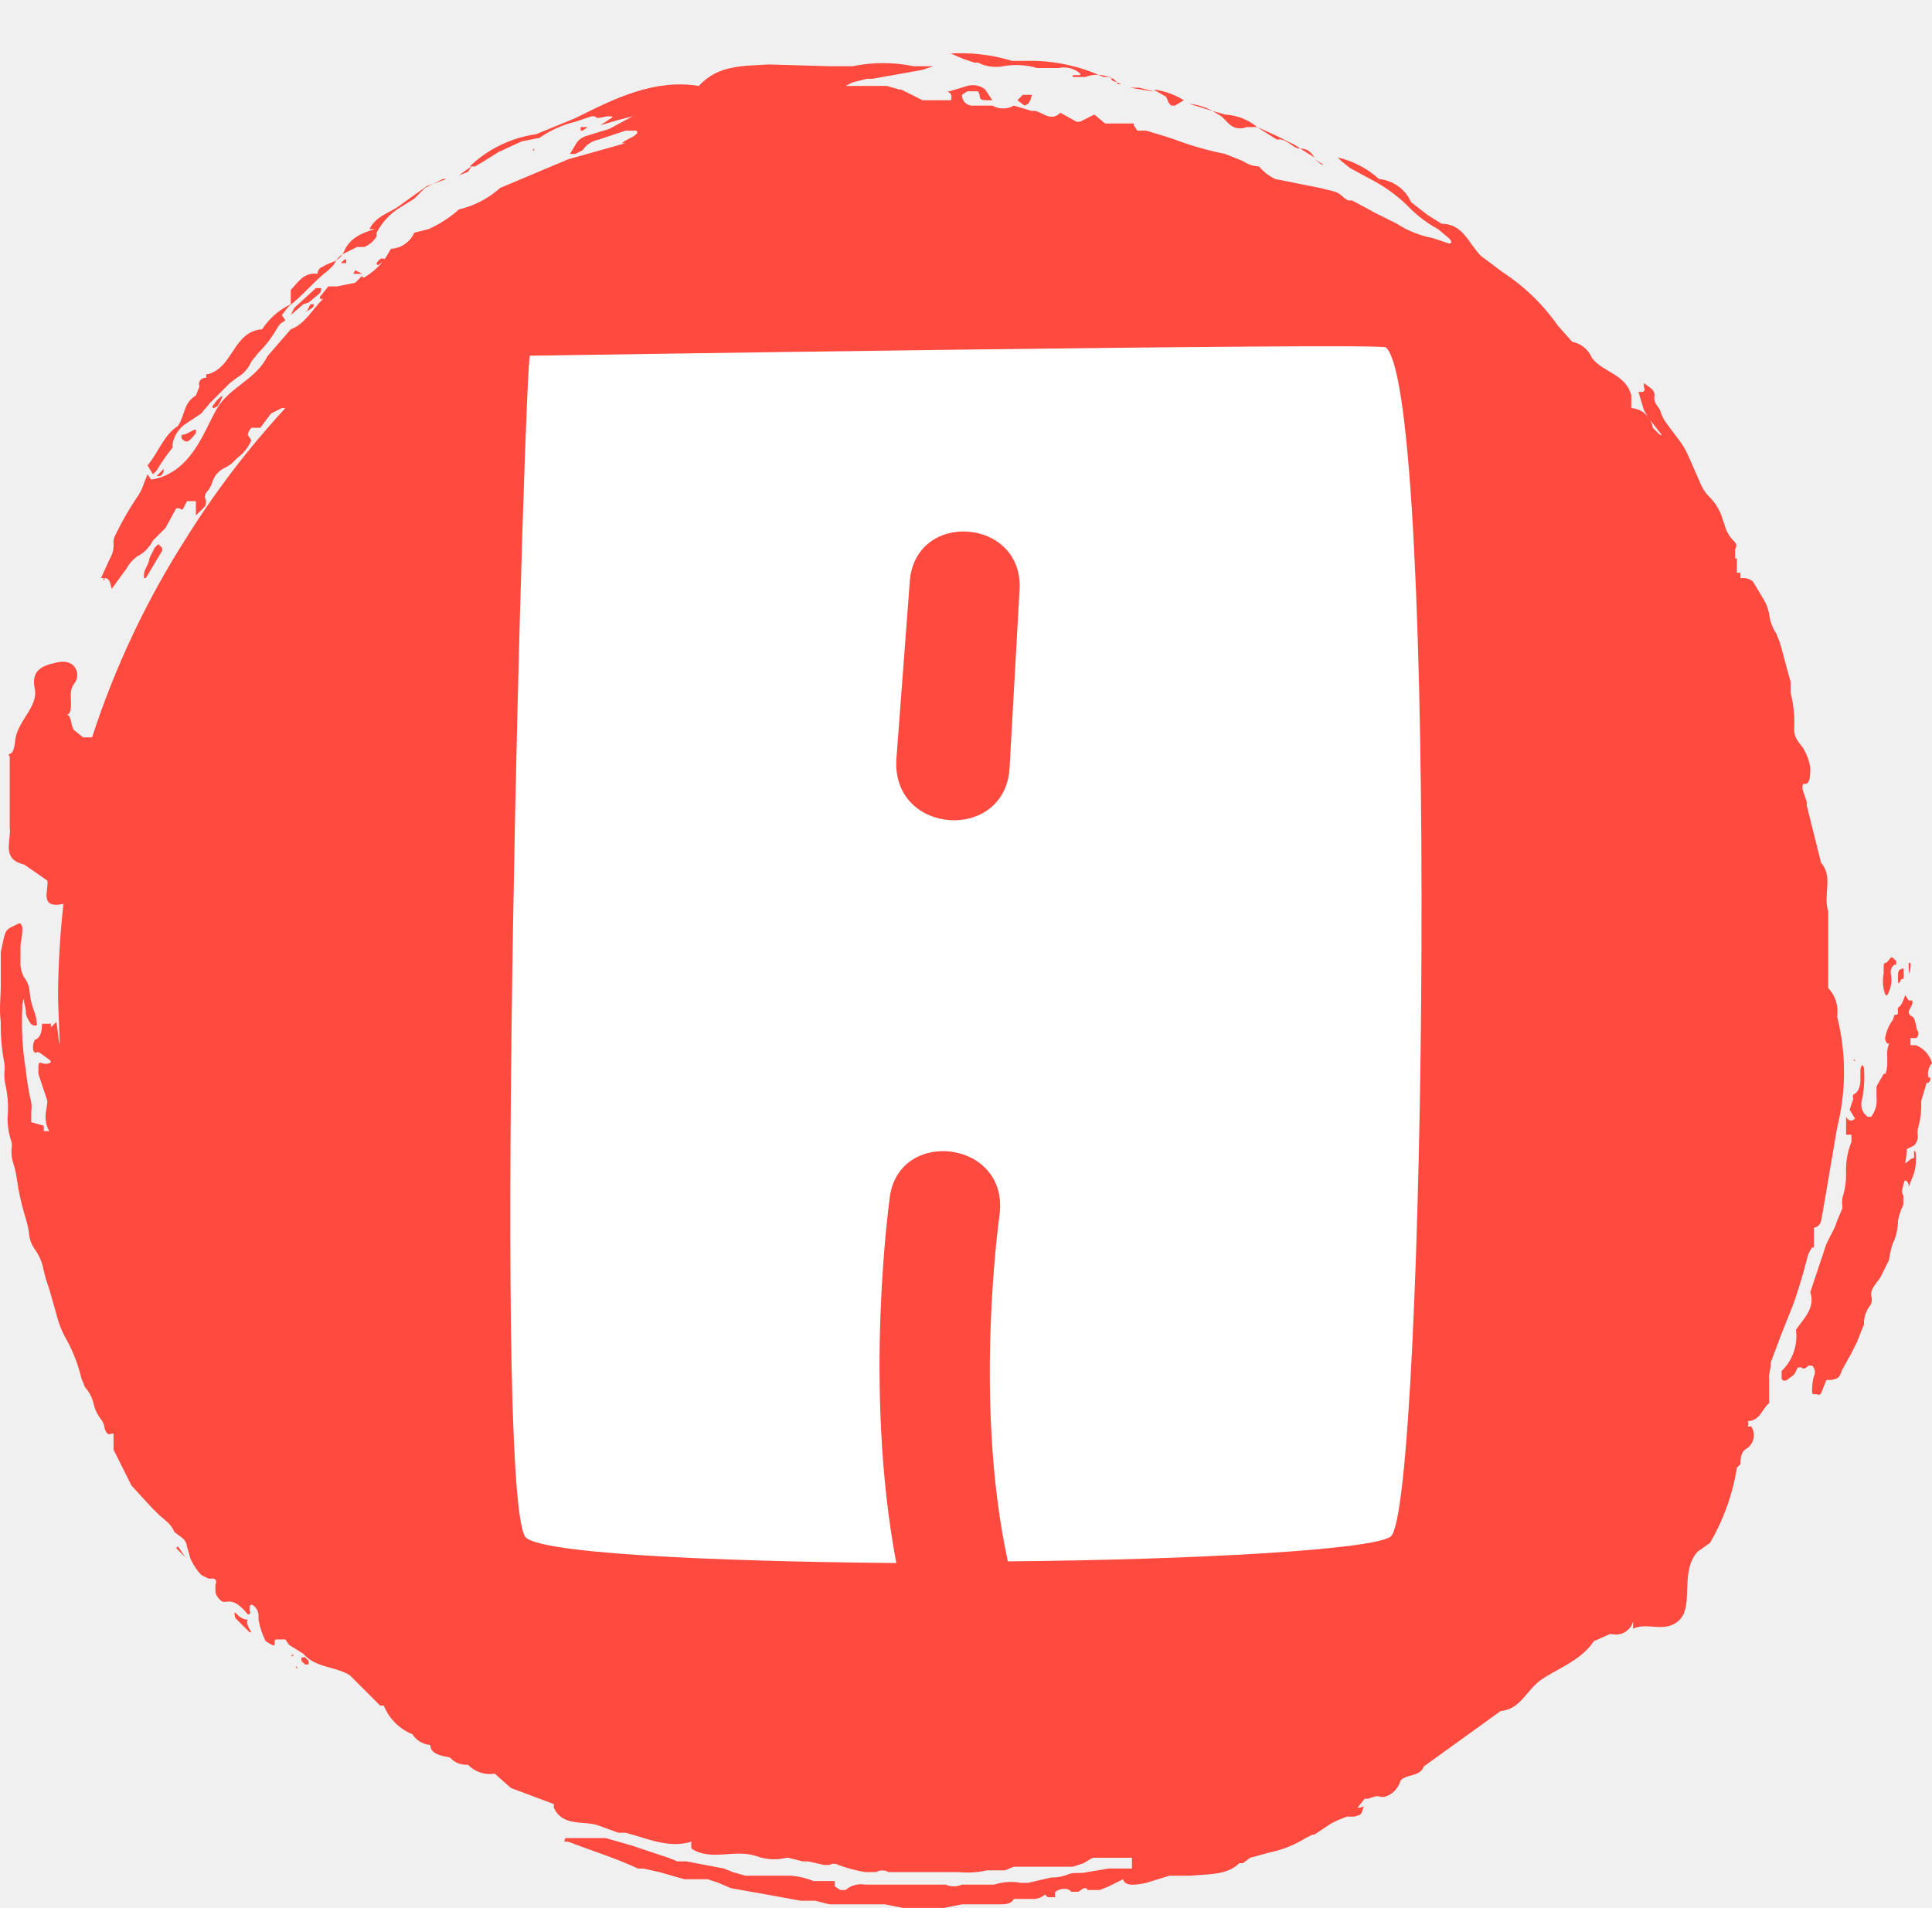
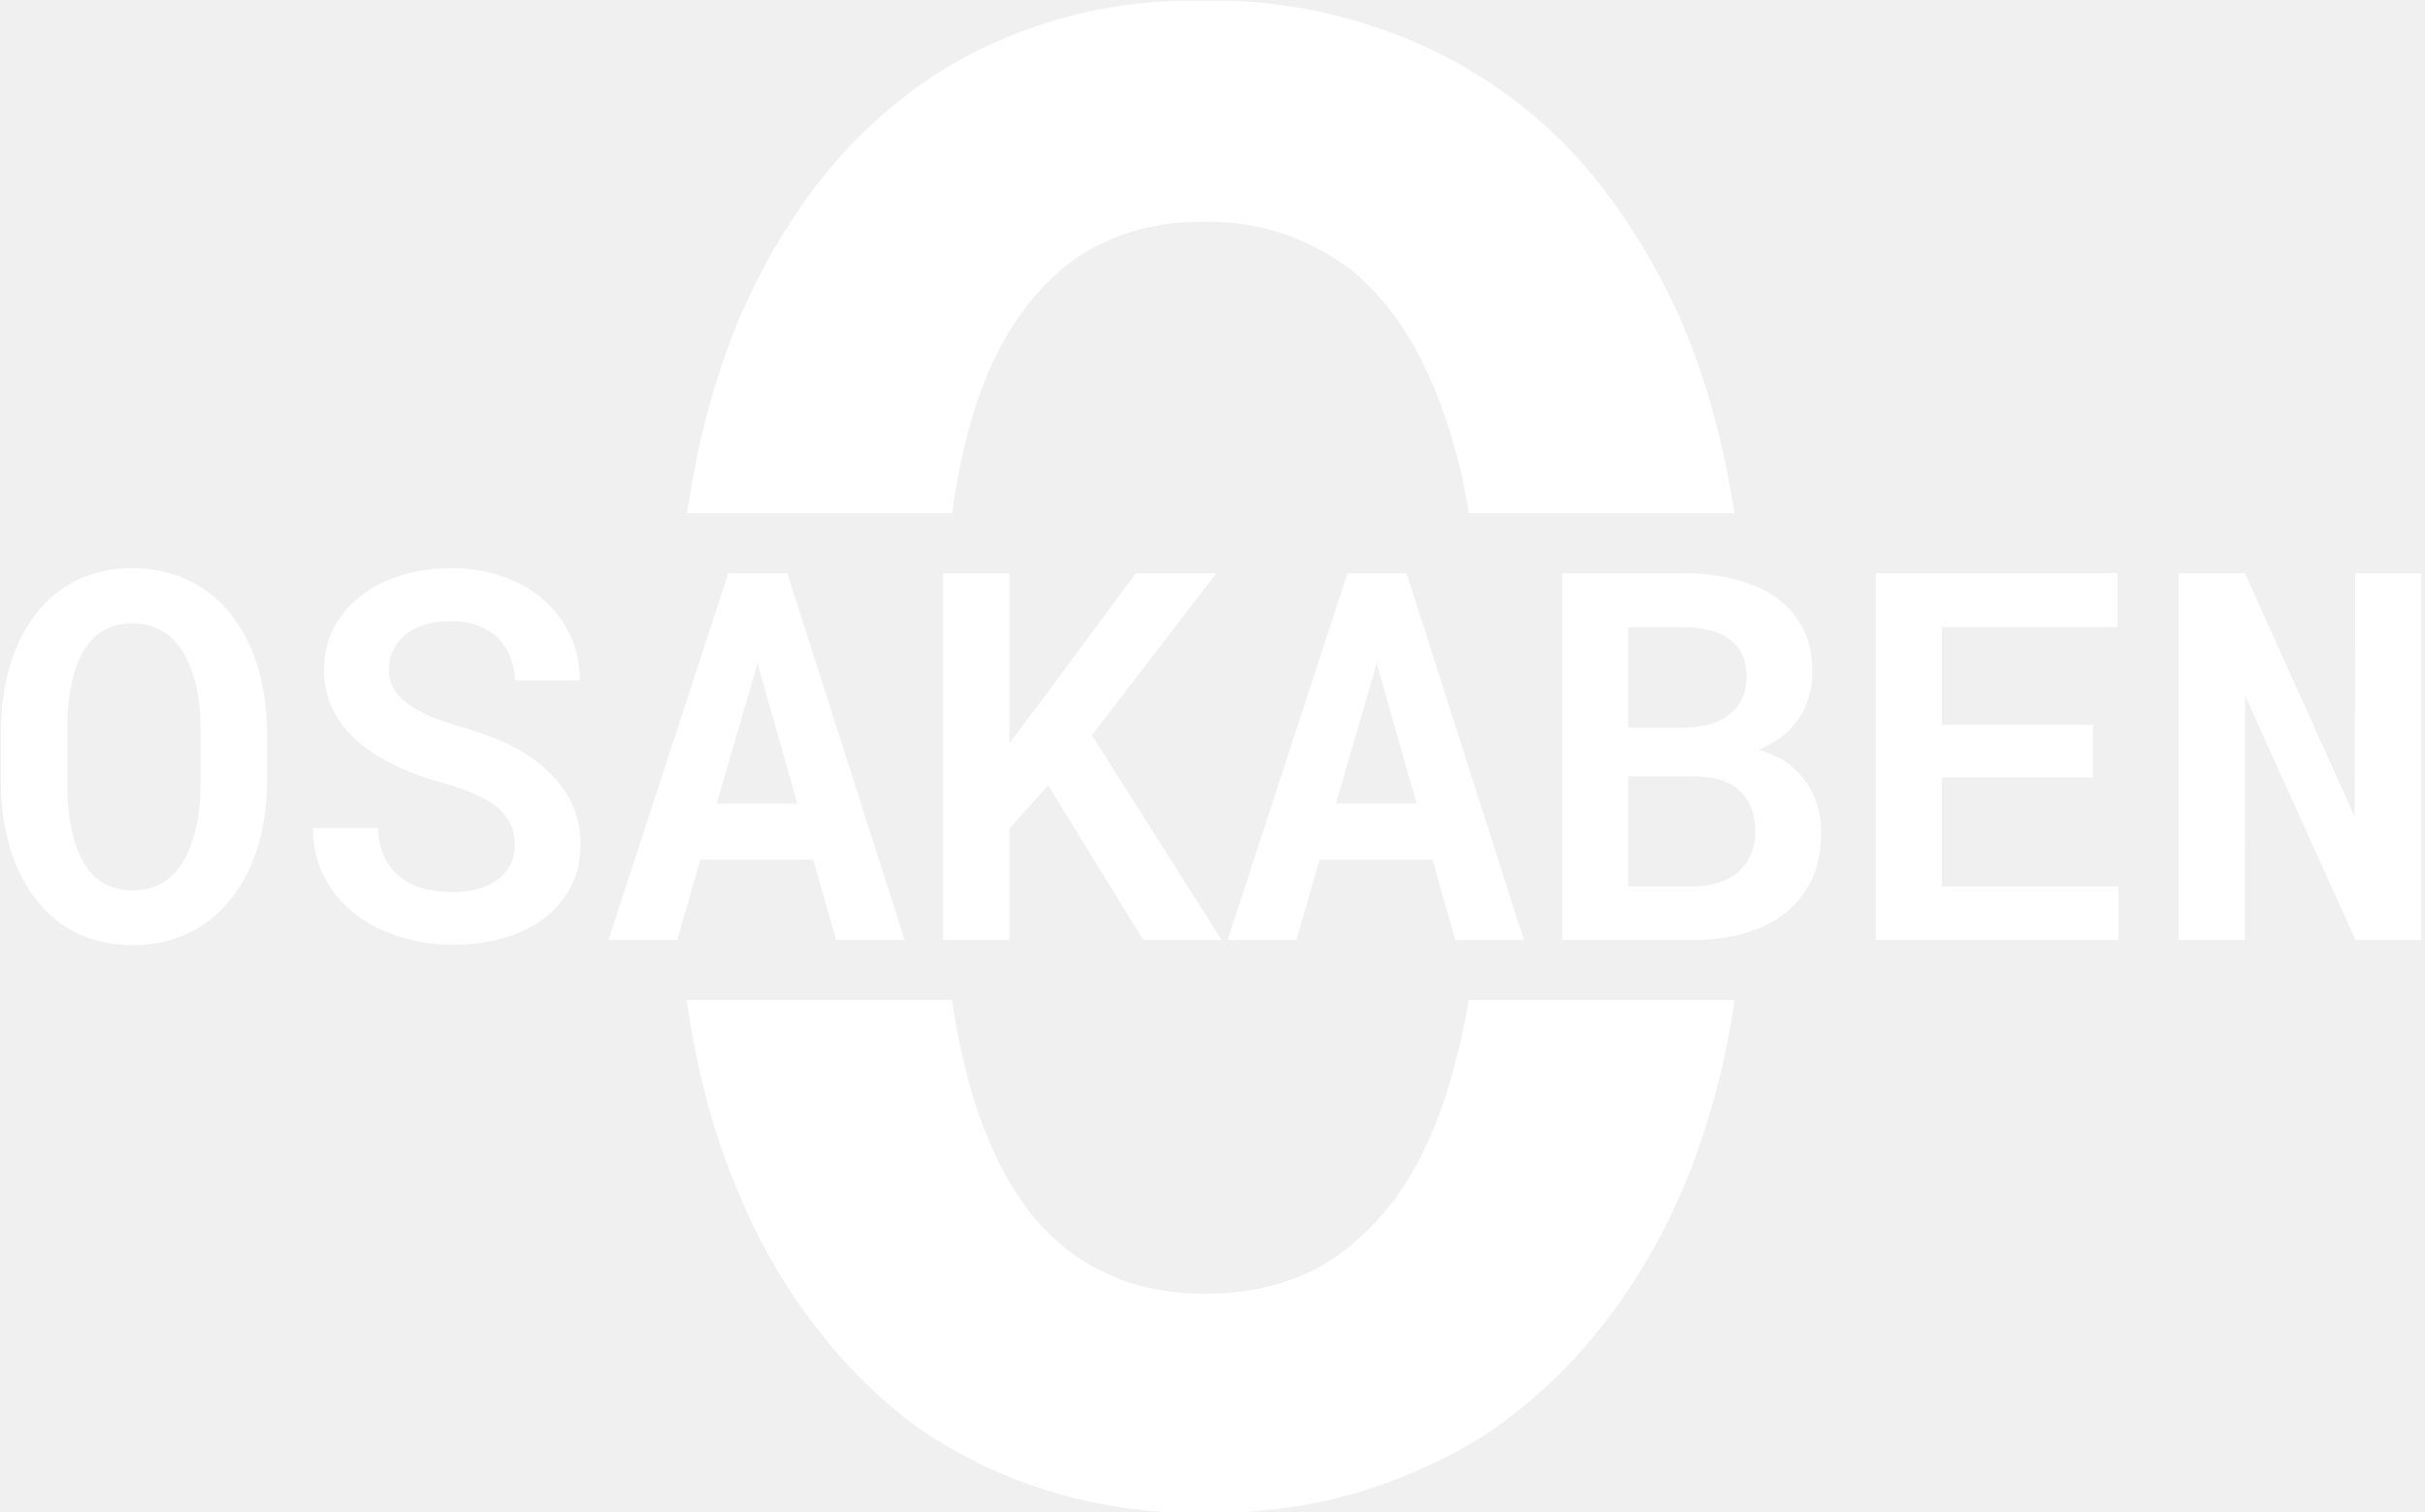
- <svg xmlns="http://www.w3.org/2000/svg" width="308.761" height="304.916" viewBox="0 0 106.008 104.687" class="css-1j8o68f" version="1.1" id="svg23">
-   <defs id="SvgjsDefs2684" />
-   <g id="SvgjsG2685" featurekey="rootContainer" transform="matrix(0.9820593,0,0,0.9820593,-0.05456052,0)" fill="#ff4a3f">
-     <g id="g17">
-       <path d="M19.8 15.3h.5l-.4-.2zm.5.1zm.8-.7c0 .1 0 .1.1.1l.4-.3c-.2-.1-.3-.1-.5.2zm.4-.2zm-4.1 2.3zm-.2.6l.3-.2c.1-.1.1-.2.1-.2h-.2l-.2.4c-.1-.1-.1 0 0 0zm2.2-2.9h-.1l-.2.2h.3zm-2.1 2.4l.6-.5c.1-.1.1-.2.1-.3h-.3l-1.2 1.1-.2.4.7-.6zm-1.1.8z" id="path3" />
-       <path d="M9.7 25v-.2a1.7 1.7 0 0 1 .7-1.1l.9-.6.5-.6.7-.7.4-.4.4-.3a1.9 1.9 0 0 0 .8-.9l.4-.5a5.9 5.9 0 0 0 1-1.3l.2-.3.3-.2-.2-.3.4-.5c.8-.6 1.4-1.4 2.2-2l.3-.3a1.4 1.4 0 0 1 .5-.6l.8-.4h.4a1.4 1.4 0 0 0 .7-.6V13a3.5 3.5 0 0 1 1.3-1.4l.8-.5.2-.2.4-.4 1-.5h.2l-1.1.4-1.4 1c-.6.5-1.4.6-1.8 1.4h.3c-.7.2-1.4.5-1.7 1.2s-.8.6-1.2.9a.4.4 0 0 0-.3.4c-.8-.1-1.1.5-1.5.9v.8a3.9 3.9 0 0 0-1.6 1.4c-1.6.1-1.6 2.1-3 2.5h-.1a.2.2 0 0 0 0 .2c-.3 0-.5.2-.4.5l-.2.5c-.7.4-.6 1.1-1 1.7-.8.5-1.1 1.5-1.7 2.2l.3.5.2-.2a11.6 11.6 0 0 1 .9-1.3zM53.9 3.3l.6.2h.2a2.2 2.2 0 0 0 1.4.2 4.1 4.1 0 0 1 1.9.1h1.2a1.4 1.4 0 0 1 1.2.3.1.1 0 0 1 0 .1H60a.1.1 0 0 0 0 .1h.7a1.8 1.8 0 0 1 1.3 0c.2 0 .1.1.2.2l.5.2h-.2c-.2-.4-.5-.4-.8-.4a9.7 9.7 0 0 0-4.3-.9h-.8A9.8 9.8 0 0 0 53 3h.2zm7.3 3.1zM50.3 4.7zm10.9 1.7h.2-.2zM19 14.7zm32.1-10zm17.6 2.2a.9.9 0 0 0 1 .2h.6a3.1 3.1 0 0 0-1.8-.7l-.7-.2.5.3zm-3.4-1.3c0 .1.1.2.2.3h.2l.5-.3a4.2 4.2 0 0 0-1.7-.6l.7.4zm7.4 2.7l.8.5c-.2-.3-.4-.5-.8-.5z" id="path5" />
-       <path d="M99 76.1l.6-1.6.6-1.5c.2-.5.6-1.8.8-2.6a1.7 1.7 0 0 1 .3-.7h.1v-1.1c.5-.1.4-.6.5-.9l.8-4.7a12.7 12.7 0 0 0 0-6.2 1.9 1.9 0 0 0-.5-1.6v-4.3c-.3-.9.3-1.9-.4-2.7L101 45a.4.4 0 0 0 0-.2l-.2-.6a.5.5 0 0 1 0-.4h.1c.3 0 .3-.5.3-.9a3 3 0 0 0-.4-1.1l-.3-.4a1.1 1.1 0 0 1-.2-.7 6.7 6.7 0 0 0-.2-2v-.6c-.2-.7-.4-1.5-.6-2.2l-.2-.5a2.5 2.5 0 0 1-.4-1.1 2.5 2.5 0 0 0-.3-.8l-.6-1a.8.8 0 0 0-.6-.2h-.1V32h-.2v-.8H97V31a.4.4 0 0 0 0-.1v-.2c.1-.2.1-.3-.1-.5a1.8 1.8 0 0 1-.4-.6l-.2-.6a2.9 2.9 0 0 0-.7-1.2 2.2 2.2 0 0 1-.5-.7l-.7-1.6a4.3 4.3 0 0 0-.6-1l-.6-.8a2.4 2.4 0 0 1-.4-.8l-.2-.3a.6.6 0 0 1-.1-.5.5.5 0 0 0-.2-.4l-.4-.3v.2c.1.2 0 .3-.1.3h-.2l.3 1 .3.5.7.9h-.1l-.2-.2-.2-.2a1.3 1.3 0 0 0-1.2-1.1v-.7c-.3-1.2-1.6-1.3-2.2-2.1a1.5 1.5 0 0 0-1.1-.9l-.8-.9a11.3 11.3 0 0 0-3.1-3l-.8-.6-.4-.3c-.7-.7-1-1.8-2.2-1.8l-.8-.5-.9-.7a2.2 2.2 0 0 0-1.8-1.3 5.1 5.1 0 0 0-2.3-1.2l.2.2.5.4 1.3.7a8.5 8.5 0 0 1 2.1 1.6 6.8 6.8 0 0 0 1.5 1.1l.6.5c.1.1.2.2.1.3H81l-.9-.3a5.6 5.6 0 0 1-2-.8l-1.2-.6-1.3-.7h-.2c-.3-.1-.4-.4-.8-.5l-.8-.2-2.5-.5a2.6 2.6 0 0 1-.9-.7 1.7 1.7 0 0 1-.9-.3l-1-.4a18.1 18.1 0 0 1-2.8-.8l-.6-.2-1-.3h-.5l-.2-.3v-.1h-1.6l-.6-.5-.4.2-.4.2h-.2l-.9-.5c-.6.6-1.1-.2-1.6-.1l-1-.3a1.2 1.2 0 0 1-1.2 0h-1.2a.6.6 0 0 1-.5-.6l.3-.2h.6a.7.7 0 0 1 .1.3c0 .2.2.2.5.2h.2l-.4-.6a1.1 1.1 0 0 0-1-.2l-1 .3H53c.3.2.2.3.2.5h-1.6l-.4-.2-.8-.4h-.1l-.7-.2h-2.3l.4-.2.8-.2h.3l1.7-.3 1.1-.2.6-.2h-1.1a8.4 8.4 0 0 0-3.4 0h-1.3L43 3.6c-1.4.1-2.8 0-3.9 1.2-2.5-.4-4.7.7-6.9 1.8l-2.2.9a6.7 6.7 0 0 0-3.7 1.8h.3l.5-.3.8-.5 1.3-.6 1-.2a6 6 0 0 1 2-.9l.9-.3h.2c.1.2.5 0 .7 0h.2c.1 0 .1.1 0 .1l-.6.4 1-.3.8-.2-1.3.7-1.3.4a1 1 0 0 0-.6.5l-.3.5h.3l.4-.2a1.4 1.4 0 0 1 .9-.6l1.5-.5h.5a.1.1 0 0 1 .1.2c-.2.2-.6.3-.8.5h.2l-3.2.9-3.8 1.6a5.2 5.2 0 0 1-2.3 1.2 6.6 6.6 0 0 1-1.7 1.1l-.8.2a1.5 1.5 0 0 1-1.3.9l-.3.5a3.7 3.7 0 0 1-1.2 1.1h-.1v-.1l-.2.2-.2.2-1 .2h-.5l-.4.5c-.1.1-.1.2 0 .2h.1c-.6.6-1 1.4-1.8 1.7L15 19.9c-.6 1.2-1.8 1.6-2.6 2.6s-1.4 3.9-3.9 4.3l-.2-.3-.2.5a2.7 2.7 0 0 1-.4.8 16.9 16.9 0 0 0-1.2 2.1.8.8 0 0 0-.1.5 1.4 1.4 0 0 1-.2.8l-.5 1.1h.2c.3 0 .3.3.4.6l.8-1.1a2.2 2.2 0 0 1 .6-.7 2 2 0 0 0 .9-.9l.3-.3.4-.4.6-1.1h.2c.1.1.1.1.2 0l.2-.4h.5v.8l.5-.5a.5.5 0 0 0 0-.5.4.4 0 0 1 .1-.3 1.5 1.5 0 0 0 .3-.5 1.3 1.3 0 0 1 .8-.9l.3-.2.3-.3a2.4 2.4 0 0 0 .8-1l-.2-.3c0-.1.1-.3.2-.4h.5l.6-.8.6-.3h.2a48.8 48.8 0 0 0-5.5 7.2h-.1.1a48.4 48.4 0 0 0-5.3 11.2h-.5l-.5-.4c-.2-.2-.1-.7-.4-.9h.1c.3-.5-.1-1.2.3-1.7s.1-1.4-.9-1.2-1.5.5-1.3 1.5-1 1.8-1.1 2.9-.5.5-.3.9v3.9c.1.8-.5 1.8.8 2.1l1.3.9c.1.5-.5 1.6.9 1.3a49.2 49.2 0 0 0-.3 5c0 1.1.1 2.2.1 3.3v-.4c-.1-.4-.1-.8-.2-1.3l-.3.3v-.2h-.5c0 .5-.1.8-.4.9a.9.9 0 0 0-.1.5c0 .1.1.3.2.2s.4.2.7.4-.2.3-.4.2-.2.1-.2.3v.3l.5 1.5c0 .3-.1.6-.1.9a1.7 1.7 0 0 0 .2.8h-.3v-.3l-.7-.2v-.6a1.5 1.5 0 0 0 0-.5 14.6 14.6 0 0 1-.3-1.8 16.6 16.6 0 0 1-.2-3.5.9.9 0 0 1 .1-.5v.2a2.9 2.9 0 0 1 .1.5.8.8 0 0 0 .1.4c.1.2.2.4.4.4s.1-.1.1-.2a2.1 2.1 0 0 0-.1-.5 4.2 4.2 0 0 1-.3-1.3 1.5 1.5 0 0 0-.3-.7 1.6 1.6 0 0 1-.2-.9v-.8c0-.3.1-.6.1-.9a.5.5 0 0 0-.1-.4h-.1c-.8.4-.7.2-1 1.6V55c0 .7-.1 1.4 0 2.1a10.8 10.8 0 0 0 .2 2.3 1.8 1.8 0 0 1 0 .5 3.1 3.1 0 0 0 .1.9 5.9 5.9 0 0 1 .1 1.3 3.9 3.9 0 0 0 .2 1.7 1.2 1.2 0 0 1 0 .4 2.1 2.1 0 0 0 .1.8 4.9 4.9 0 0 1 .2.9 14 14 0 0 0 .5 2.2 5 5 0 0 1 .2 1 1.7 1.7 0 0 0 .3.7 2.9 2.9 0 0 1 .5 1.2 8.5 8.5 0 0 0 .3 1l.4 1.4a5.4 5.4 0 0 0 .6 1.5 8.5 8.5 0 0 1 .8 2.1l.2.5a2.1 2.1 0 0 1 .5 1 2.1 2.1 0 0 0 .4.8 1 1 0 0 1 .2.5c.1.3.2.4.4.3h.1v.9l.5 1 .5 1 1.1 1.2.4.4c.3.3.7.5.9 1l.4.3a.7.7 0 0 1 .3.5l.2.7a3.3 3.3 0 0 0 .6.9l.4.2h.3a.2.2 0 0 1 .1.3 2.5 2.5 0 0 0 0 .5.9.9 0 0 0 .4.5h.2c.4-.1.8.2 1.2.7h.1c0-.1.1-.1 0-.2v-.2c0-.1.1-.2.2-.1a.7.7 0 0 1 .3.6v.2a4.3 4.3 0 0 0 .4 1.2c.5.3.5.3.5.1s0-.2.2-.2h.4l.2.3.8.5c.7.8 1.8.7 2.6 1.2l1.7 1.7h.2a2.9 2.9 0 0 0 1.6 1.6 1.3 1.3 0 0 0 1 .6c0 .5.6.6 1.1.7a1.2 1.2 0 0 0 .8.4h.2a1.7 1.7 0 0 0 1.5.5l.9.8 2.4.9v.2c.5 1.1 1.7.7 2.5 1l1.1.4h.4c1.2.3 2.4.9 3.7.5a.7.7 0 0 0 0 .4c1.1.7 2.4 0 3.6.4a2.9 2.9 0 0 0 1.7.1h.1l.8.2h.3l.9.2h.3a.5.5 0 0 1 .5 0 7.9 7.9 0 0 0 1.5.4h.6a.7.7 0 0 1 .7 0h3.9a5 5 0 0 0 1.6-.1h1l.5-.2H60l.6-.2.5-.3h2.2v.6H62l-1.2.2c-.4.1-.7 0-1 .1a2.4 2.4 0 0 1-1 .2l-1.3.3h-.4a3.1 3.1 0 0 0-1.5.1h-1.8a1.1 1.1 0 0 1-.9 0h-4.5a1.3 1.3 0 0 0-1.1.3H47l-.3-.2v-.3h-1.2a4.1 4.1 0 0 0-1.3-.3h-2.5l-.7-.2-.5-.2-2.1-.4h-.5l-.5-.2-2.1-.7-1.4-.4h-2.2c-.1 0-.1.1-.1.2h.2c1.3.5 2.6.9 3.9 1.5h.3l.9.2 1.4.4h1.3l.6.2.7.3 1.7.3 1.1.2 1.1.2h.8l.8.2h3.1l1 .2h2.3l1-.2H56c.4 0 .6-.1.7-.3h1a1 1 0 0 0 .8-.3c-.1.1 0 .1.1.2h.4v-.2c0-.1 0-.1.2-.2s.6-.1.7.1h.4l.3-.2c.2 0 .2 0 .2.1h.7l.5-.2.8-.4c.1.3.4.4 1.3.2l1.3-.4h1.2c.9-.1 2 0 2.7-.7h.2l.4-.3 1.1-.3a6.1 6.1 0 0 0 2-.8l.4-.2h.1l.9-.6.4-.2.5-.2h.4c.4-.1.4-.1.5-.4s0-.1-.2-.1h-.1l.4-.5h.2c.3-.1.5-.2.7-.1h.2a1.3 1.3 0 0 0 .9-.9c.3-.4 1.1-.2 1.3-.8l4.3-3.1c1.1-.1 1.4-1.1 2.2-1.7s2.3-1.1 3-2.2l.9-.4h.1a1 1 0 0 0 1.2-.7v.4c.8-.4 1.8.3 2.6-.5s0-2.7 1-3.8l.7-.5a12.1 12.1 0 0 0 1.5-4.2l.2-.2c0-.3 0-.7.4-.9a.9.9 0 0 0 .2-1.2h-.2a.3.3 0 0 0 0-.3c.7 0 .8-.7 1.2-1V77a.5.5 0 0 1 0-.2 3.8 3.8 0 0 0 .1-.7zM5.9 32.2z" id="path7" />
-       <path d="M26.4 9.3l-.3.2-.4.3.5-.2zm6.1-2h.1l.3-.2h-.4zm-2.6 1l-.1.1h.1v-.1zm-1.5 1.4zm1.3-.2zm-6.3 3.1zM9.2 26.2l-.4.4H9a.4.4 0 0 0 .2-.4zm3-3.5a2.1 2.1 0 0 0 .3-.6 1.5 1.5 0 0 0-.5.5c-.1.1-.1.2 0 .2zM11 24.2V24c-.2 0-.5.3-.8.3v.2c.3.3.4.2.8-.3zm3 66.2zM73.9 9.2h.1l-.5-.3zm-2.5-1.4c.5-.1.8.4 1.2.5h.1l-.3-.2-1-.5-1.1-.5.3.2zM52.8 3.1zm11.7 2h-.1l-1.2-.2h.5zm2 .7l1.3.4a3.3 3.3 0 0 0-1.3-.4zm-9 0a1 1 0 0 0 .2-.5h-.5l-.3.3.4.3zm9 1.6zM49.9 4.2zm2.9.7zM48.5 4zm13.8 2.1a.5.5 0 0 0 0 .1zm44.8 52.3h-.3V58h.3c.1 0 .2-.3.1-.4s-.1-.7-.3-.8a.3.3 0 0 1-.2-.3l.2-.4a.4.4 0 0 0 0-.2h-.2l-.2-.3c-.1.3-.2.6-.4.7a.5.5 0 0 0 0 .2c0 .1 0 .2-.1.2h-.1a1.1 1.1 0 0 1-.1.3 2.3 2.3 0 0 0-.4.9.4.4 0 0 0 .1.4h.1a1.7 1.7 0 0 0-.1.8v.4a1.8 1.8 0 0 1-.1.5h-.1l-.4.7v.6a1.5 1.5 0 0 1-.3 1.1h-.2l-.2-.2a.9.9 0 0 1-.1-.8 6.5 6.5 0 0 0 .1-1.7c0-.1-.1-.2-.1-.2a.5.5 0 0 0-.1.3v.6c0 .2-.1.6-.3.7s-.1.2-.1.3l-.2.6.3.5c-.2.2-.4.1-.5-.1v1h.3v.4a4.2 4.2 0 0 0-.3 1.4 3.3 3.3 0 0 0 0 .4 4 4 0 0 1-.2 1.3 2 2 0 0 0 0 .6l-.3.7a3.2 3.2 0 0 1-.3.7l-.3.6-.9 2.7c.3.9-.4 1.5-.8 2.1a2.7 2.7 0 0 1-.8 2.3v.4c0 .1.1.2.3.1l.4-.3.2-.4h.2c.1.1.2.1.4-.1h.2a.5.5 0 0 1 .1.6 2.9 2.9 0 0 0-.1.8c0 .1 0 .2.1.2h.2c.1.1.2 0 .3-.3l.2-.5h.3c.4-.1.4-.1.6-.6l.5-.9.3-.6.4-1a1.6 1.6 0 0 1 .3-1 .6.6 0 0 0 .1-.6c0-.2 0-.3.2-.6l.3-.4.5-1a4.7 4.7 0 0 1 .2-.9 3 3 0 0 0 .3-1.3 3.8 3.8 0 0 1 .3-.9v-.5c-.1-.2-.1-.2 0-.6s.1-.2.2-.2a.4.4 0 0 1 .1.3l.2-.5a2.3 2.3 0 0 0 .2-.9v-.3c0-.1 0-.3-.1-.3v.4c-.2 0-.3.2-.5.3a6.4 6.4 0 0 0 .1-.8l.4-.2a.7.7 0 0 0 .2-.6 1.4 1.4 0 0 1 0-.3 4.8 4.8 0 0 0 .2-1.4v-.2l.3-1h.1a.3.3 0 0 0 .1-.3h-.1a.9.9 0 0 1 .2-.8 1.5 1.5 0 0 0-.9-1zm-1.2 7.8zm-.2-9.9zm0 0zM9.1 30.8a.3.3 0 0 0 0-.2l-.2-.2-.2.2-.3.6c0 .3-.3.6-.3.9v.2h.1zm96.3 24.8h.1a1.7 1.7 0 0 0 .2-1.2.5.5 0 0 1 .2-.5h.1v-.2l-.2-.2h-.1c-.1.1-.2.3-.3.3s-.1.1-.1.3v.3a2.2 2.2 0 0 0 .1 1.2zM13.2 90.1c-.1 0 0 .2 0 .3l.8.8h.1c-.2-.3-.3-.6-.2-.7a.9.9 0 0 1-.5-.2zm.8.3zm92.3-35.7h.1a2 2 0 0 0 0-.6c-.3.1-.3.1-.3.6s.1.1.2 0z" id="path9" />
-       <path d="M106.7 62a.6.6 0 0 0 .1-.5c0-.1-.1-.2-.1-.1h-.2v.2c0 .4.1.5.2.4zm.1-8.2h-.1v.6a1 1 0 0 0 .1-.6zM17.1 92.6h-.2v.2l.2.2h.2v-.2zm86.6-33.3c0-.1 0-.1-.1-.1zM9.9 86.5l.5.5-.4-.6z" id="path11" />
-       <circle cx="10.5" cy="87.1" transform="rotate(-24.8 10.4 87.159)" id="circle13" />
-       <path d="M9.7 30.1h-.1v.2-.2h.1zm83.2-6.6l-.2-.3h-.1zm-14.7 77.1zM5.9 32.2zm-.1.2a.3.3 0 0 0 .1-.2v.2zm1.9-4.9zM61.5 2.4zm42.8 58.2v.1-.1zM16.4 92.5h-.1c.1.1.2 0 .1-.1zm.2.7h.1l-.1-.1v.1zm73.9-71.3zm15.2 34.4zM14.6 91.7zm92.1-37zm-.8 11.4zM34.6 0z" id="path15" />
-     </g>
-   </g>
-   <g id="SvgjsG2686" featurekey="nameFeature-0" transform="matrix(2.284354,0,0,2.284354,27.98006,-5.60952)" fill="#ffffff">
-     <path d="M9.6 16.48 l-0.32 4.24 c-0.08 1.8 2.6 1.96 2.72 0.2 l0.24 -4.28 c0.12 -1.76 -2.56 -1.96 -2.64 -0.16 z M0.48 11 l0 0 c0.04 0 20.48 -0.32 20.56 -0.2 c1.28 1.12 0.96 27.8 0.12 28.56 c-0.4 0.32 -4.64 0.56 -9.2 0.6 c-0.84 -3.84 -0.2 -8.32 -0.2 -8.32 c0.24 -1.8 -2.44 -2.12 -2.64 -0.4 c0 0.04 -0.64 4.52 0.16 8.76 c-4.56 -0.04 -8.68 -0.24 -8.92 -0.64 c-0.8 -1.44 0 -28.28 0.12 -28.36 z" id="path20" />
+ <svg xmlns="http://www.w3.org/2000/svg" version="1.1" width="2000" height="1247" viewBox="0 0 2000 1247">
+   <g transform="matrix(1,0,0,1,-1.212121,0.6159286)">
+     <svg viewBox="0 0 396 247" data-background-color="#ffffff" preserveAspectRatio="xMidYMid meet" height="1247" width="2000">
+       <g id="tight-bounds" transform="matrix(1,0,0,1,0.24,-0.0999997)">
+         <svg viewBox="0 0 395.52 247.2" height="247.2" width="395.52">
+           <g>
+             <svg />
+           </g>
+           <g>
+             <svg viewBox="0 0 395.52 247.2" height="247.2" width="395.52">
+               <g>
+                 <g>
+                   <path d="M282.296 169.32c-1.76 9.205-4.354 17.755-7.784 25.651-3.519 8.077-7.919 15.432-13.198 22.065-5.324 6.678-11.393 12.341-18.207 16.988-6.407 4.151-13.469 7.4-21.184 9.746-7.671 2.301-16.041 3.452-25.111 3.452-9.476 0-18.161-1.263-26.057-3.79-7.941-2.527-15.161-6.114-21.659-10.762-6.272-4.738-11.89-10.446-16.853-17.123-4.963-6.633-9.092-14.101-12.386-22.403-3.113-7.671-5.437-15.951-6.971-24.84-0.282-1.627-0.54-3.269-0.774-4.925l43.334 0c0.486 3.466 1.121 6.8 1.908 10.002 1.309 5.821 3.181 11.235 5.617 16.243 2.437 5.009 5.347 9.115 8.731 12.319 3.113 2.978 6.723 5.279 10.829 6.903 4.151 1.669 8.912 2.504 14.281 2.504 5.189 0 9.882-0.767 14.078-2.301 4.196-1.534 7.874-3.79 11.033-6.768 3.745-3.294 6.926-7.377 9.543-12.251 2.572-4.828 4.625-10.288 6.159-16.379 0.906-3.232 1.641-6.656 2.203-10.273l43.479 0c-0.299 1.999-0.636 3.979-1.011 5.942zM113.157 77.813c1.715-9.34 4.264-18.026 7.648-26.058 3.339-7.716 7.4-14.755 12.183-21.117 4.783-6.317 10.378-11.799 16.785-16.447 6.272-4.512 13.311-8.009 21.117-10.491 7.806-2.482 16.402-3.723 25.787-3.722 9.34 0 18.071 1.286 26.193 3.858 8.077 2.527 15.319 6.046 21.726 10.558 6.407 4.422 12.025 9.724 16.853 15.906 4.828 6.227 8.957 13.04 12.386 20.44 3.655 8.167 6.407 16.988 8.257 26.464 0.436 2.18 0.824 4.386 1.165 6.617l-43.39 0c-0.588-3.811-1.381-7.461-2.377-10.949-1.669-5.956-3.835-11.348-6.498-16.176-2.707-4.873-6.001-8.957-9.882-12.251-3.204-2.527-6.813-4.535-10.829-6.024-4.016-1.489-8.551-2.234-13.604-2.233-4.963 0-9.363 0.699-13.198 2.098-3.88 1.354-7.31 3.294-10.288 5.821-3.835 3.339-7.062 7.423-9.678 12.25-2.572 4.828-4.58 10.333-6.024 16.515-0.841 3.489-1.521 7.138-2.039 10.949l-43.273 0c0.29-2.02 0.616-4.023 0.98-6.008z" fill="#ffffff" fill-rule="nonzero" stroke="none" stroke-width="1" stroke-linecap="butt" stroke-linejoin="miter" stroke-miterlimit="10" stroke-dasharray="" stroke-dashoffset="0" font-family="none" font-weight="none" font-size="none" text-anchor="none" style="mix-blend-mode: normal" data-fill-palette-color="tertiary" />
+                 </g>
+               </g>
+               <g transform="matrix(1,0,0,1,0,92.80806)">
+                 <svg viewBox="0 0 395.52 61.584" height="61.584" width="395.52">
+                   <g>
+                     <svg viewBox="0 0 395.52 61.584" height="61.584" width="395.52">
+                       <g>
+                         <svg viewBox="0 0 395.52 61.584" height="61.584" width="395.52">
+                           <g>
+                             <svg viewBox="0 0 395.52 61.584" height="61.584" width="395.52">
+                               <g>
+                                 <svg viewBox="0 0 395.52 61.584" height="61.584" width="395.52" id="textblock">
+                                   <g>
+                                     <svg viewBox="0 0 395.52 61.584" height="61.584" width="395.52">
+                                       <g transform="matrix(1,0,0,1,0,0)">
+                                         <svg width="395.52" viewBox="2.08 -36.04 234.55 36.53" height="61.584" data-palette-color="#000000">
+                                           <path d="M27.88-15.28L27.88-15.28 27.88-20.21Q27.86-22.53 27.44-24.63 27.03-26.73 26.22-28.54L26.22-28.54Q25.46-30.18 24.39-31.56 23.32-32.93 21.9-33.91L21.9-33.91Q20.48-34.91 18.69-35.47 16.89-36.04 14.82-36.04L14.82-36.04Q12.74-36.04 11.01-35.49 9.28-34.94 7.89-33.94L7.89-33.94Q6.47-32.91 5.41-31.51 4.35-30.1 3.61-28.39L3.61-28.39Q2.86-26.61 2.48-24.54 2.1-22.46 2.08-20.21L2.08-20.21 2.08-15.28Q2.1-13.13 2.44-11.17 2.78-9.2 3.47-7.5L3.47-7.5Q4.2-5.66 5.3-4.19 6.4-2.71 7.79-1.66L7.79-1.66Q9.23-0.63 10.99-0.07 12.74 0.49 14.84 0.49L14.84 0.49Q16.85 0.49 18.55-0.02 20.26-0.54 21.68-1.46L21.68-1.46Q23.19-2.49 24.37-3.97 25.54-5.44 26.32-7.23L26.32-7.23Q27.08-8.98 27.47-11.02 27.86-13.06 27.88-15.28ZM21.44-20.26L21.44-20.26 21.44-15.28Q21.44-13.96 21.3-12.71 21.17-11.45 20.87-10.38L20.87-10.38Q20.53-9.03 19.96-7.96 19.38-6.88 18.55-6.15L18.55-6.15Q17.85-5.49 16.92-5.15 15.99-4.81 14.84-4.81L14.84-4.81Q13.65-4.81 12.73-5.18 11.82-5.54 11.13-6.2L11.13-6.2Q10.38-6.91 9.84-8.02 9.3-9.13 9.01-10.42L9.01-10.42Q8.74-11.52 8.63-12.76 8.52-13.99 8.52-15.28L8.52-15.28 8.52-20.26Q8.52-21.61 8.64-22.88 8.76-24.15 9.03-25.27L9.03-25.27Q9.35-26.64 9.92-27.71 10.5-28.78 11.35-29.52L11.35-29.52Q12.01-30.08 12.87-30.38 13.72-30.69 14.82-30.69L14.82-30.69Q15.94-30.69 16.83-30.36 17.72-30.03 18.43-29.47L18.43-29.47Q19.29-28.74 19.89-27.66 20.48-26.59 20.85-25.27L20.85-25.27Q21.17-24.15 21.3-22.88 21.44-21.61 21.44-20.26ZM51.9-9.2L51.9-9.2Q51.9-8.15 51.46-7.3 51.02-6.45 50.24-5.86L50.24-5.86Q49.44-5.27 48.34-4.96 47.24-4.64 45.87-4.64L45.87-4.64Q44.31-4.64 43-5 41.7-5.37 40.74-6.13L40.74-6.13Q39.79-6.91 39.24-8.08 38.69-9.25 38.62-10.86L38.62-10.86 32.32-10.86Q32.35-8.2 33.38-6.19 34.42-4.17 36.2-2.69L36.2-2.69Q38.11-1.15 40.67-0.34 43.23 0.46 45.87 0.46L45.87 0.46Q48.46 0.46 50.72-0.17 52.98-0.81 54.64-2.05L54.64-2.05Q56.32-3.3 57.29-5.1 58.25-6.91 58.25-9.25L58.25-9.25Q58.25-11.91 57.05-13.93 55.86-15.94 53.85-17.43L53.85-17.43Q52.41-18.48 50.69-19.24 48.97-20 47.09-20.53L47.09-20.53Q45.51-20.97 44.15-21.5 42.8-22.02 41.79-22.71L41.79-22.71Q40.79-23.34 40.24-24.21 39.69-25.07 39.69-26.2L39.69-26.2Q39.69-27.25 40.11-28.11 40.52-28.98 41.31-29.61L41.31-29.61Q42.09-30.22 43.19-30.57 44.28-30.91 45.63-30.91L45.63-30.91Q47.14-30.91 48.29-30.48 49.44-30.05 50.24-29.3L50.24-29.3Q51-28.54 51.43-27.49 51.85-26.44 51.93-25.17L51.93-25.17 58.18-25.17Q58.18-27.56 57.24-29.57 56.3-31.57 54.64-33.01L54.64-33.01Q52.98-34.45 50.69-35.24 48.41-36.04 45.73-36.04L45.73-36.04Q43.16-36.04 40.92-35.35 38.67-34.67 37.01-33.37L37.01-33.37Q35.32-32.1 34.36-30.27 33.4-28.44 33.4-26.2L33.4-26.2Q33.4-24.17 34.18-22.5 34.96-20.83 36.42-19.48L36.42-19.48Q37.86-18.14 40.04-17.05 42.21-15.97 44.94-15.21L44.94-15.21Q46.73-14.72 48.03-14.14 49.34-13.55 50.22-12.84L50.22-12.84Q51.07-12.08 51.49-11.19 51.9-10.3 51.9-9.2ZM69.87-7.79L80.81-7.79 83.03 0 89.67 0 78.29-35.55 72.58-35.55 60.96 0 67.62 0 69.87-7.79ZM79.27-13.23L71.45-13.23 75.41-26.81 79.27-13.23ZM99.8-10.79L103.58-14.99 112.79 0 120.38 0 107.81-19.85 119.87-35.55 112.08-35.55 103.04-23.36 99.8-19.04 99.8-35.55 93.38-35.55 93.38 0 99.8 0 99.8-10.79ZM129.87-7.79L140.81-7.79 143.03 0 149.67 0 138.3-35.55 132.58-35.55 120.96 0 127.63 0 129.87-7.79ZM139.27-13.23L131.46-13.23 135.41-26.81 139.27-13.23ZM153.38-35.55L153.38 0 166 0Q168.81 0 171.11-0.67 173.4-1.34 175.04-2.64L175.04-2.64Q176.67-3.96 177.58-5.9 178.48-7.84 178.48-10.4L178.48-10.4Q178.48-11.79 178.1-13.07 177.72-14.36 176.94-15.43L176.94-15.43Q176.23-16.43 175.15-17.2 174.06-17.97 172.4-18.43L172.4-18.43 172.4-18.46Q173.38-18.85 174.16-19.36 174.94-19.87 175.55-20.53L175.55-20.53Q176.55-21.58 177.07-22.95 177.6-24.32 177.62-25.88L177.62-25.88Q177.65-28.37 176.72-30.19 175.79-32.01 174.11-33.2L174.11-33.2Q172.42-34.38 170.1-34.96 167.79-35.55 165.03-35.55L165.03-35.55 153.38-35.55ZM159.78-5.18L159.78-15.87 166.34-15.87Q167.79-15.84 168.87-15.47 169.96-15.09 170.67-14.38L170.67-14.38Q171.4-13.67 171.75-12.67 172.11-11.67 172.08-10.42L172.08-10.42Q172.08-9.2 171.64-8.23 171.2-7.25 170.4-6.54L170.4-6.54Q169.62-5.91 168.52-5.55 167.42-5.2 166.05-5.18L166.05-5.18 159.78-5.18ZM165.12-20.58L159.78-20.58 159.78-30.32 165.08-30.32Q166.66-30.3 167.91-29.96 169.15-29.61 169.93-28.88L169.93-28.88Q170.57-28.32 170.91-27.47 171.25-26.61 171.25-25.44L171.25-25.44Q171.25-24.34 170.87-23.49 170.5-22.63 169.81-22.05L169.81-22.05Q169.03-21.31 167.83-20.96 166.64-20.61 165.12-20.58L165.12-20.58ZM190.17-15.75L204.82-15.75 204.82-20.85 190.17-20.85 190.17-30.32 207.19-30.32 207.19-35.55 183.77-35.55 183.77 0 207.28 0 207.28-5.18 190.17-5.18 190.17-15.75ZM230.26 0L236.63 0 236.63-35.55 230.23-35.55 230.18-11.94 219.54-35.55 213.12-35.55 213.12 0 219.54 0 219.56-23.68 230.26 0Z" opacity="1" transform="matrix(1,0,0,1,0,0)" fill="#ffffff" class="undefined-text-0" data-fill-palette-color="primary" id="text-0" />
+                                         </svg>
+                                       </g>
+                                     </svg>
+                                   </g>
+                                 </svg>
+                               </g>
+                             </svg>
+                           </g>
+                           <g />
+                         </svg>
+                       </g>
+                     </svg>
+                   </g>
+                 </svg>
+               </g>
+             </svg>
+           </g>
+           <defs />
+         </svg>
+         <rect width="395.52" height="247.2" fill="none" stroke="none" visibility="hidden" />
+       </g>
+     </svg>
  </g>
</svg>
